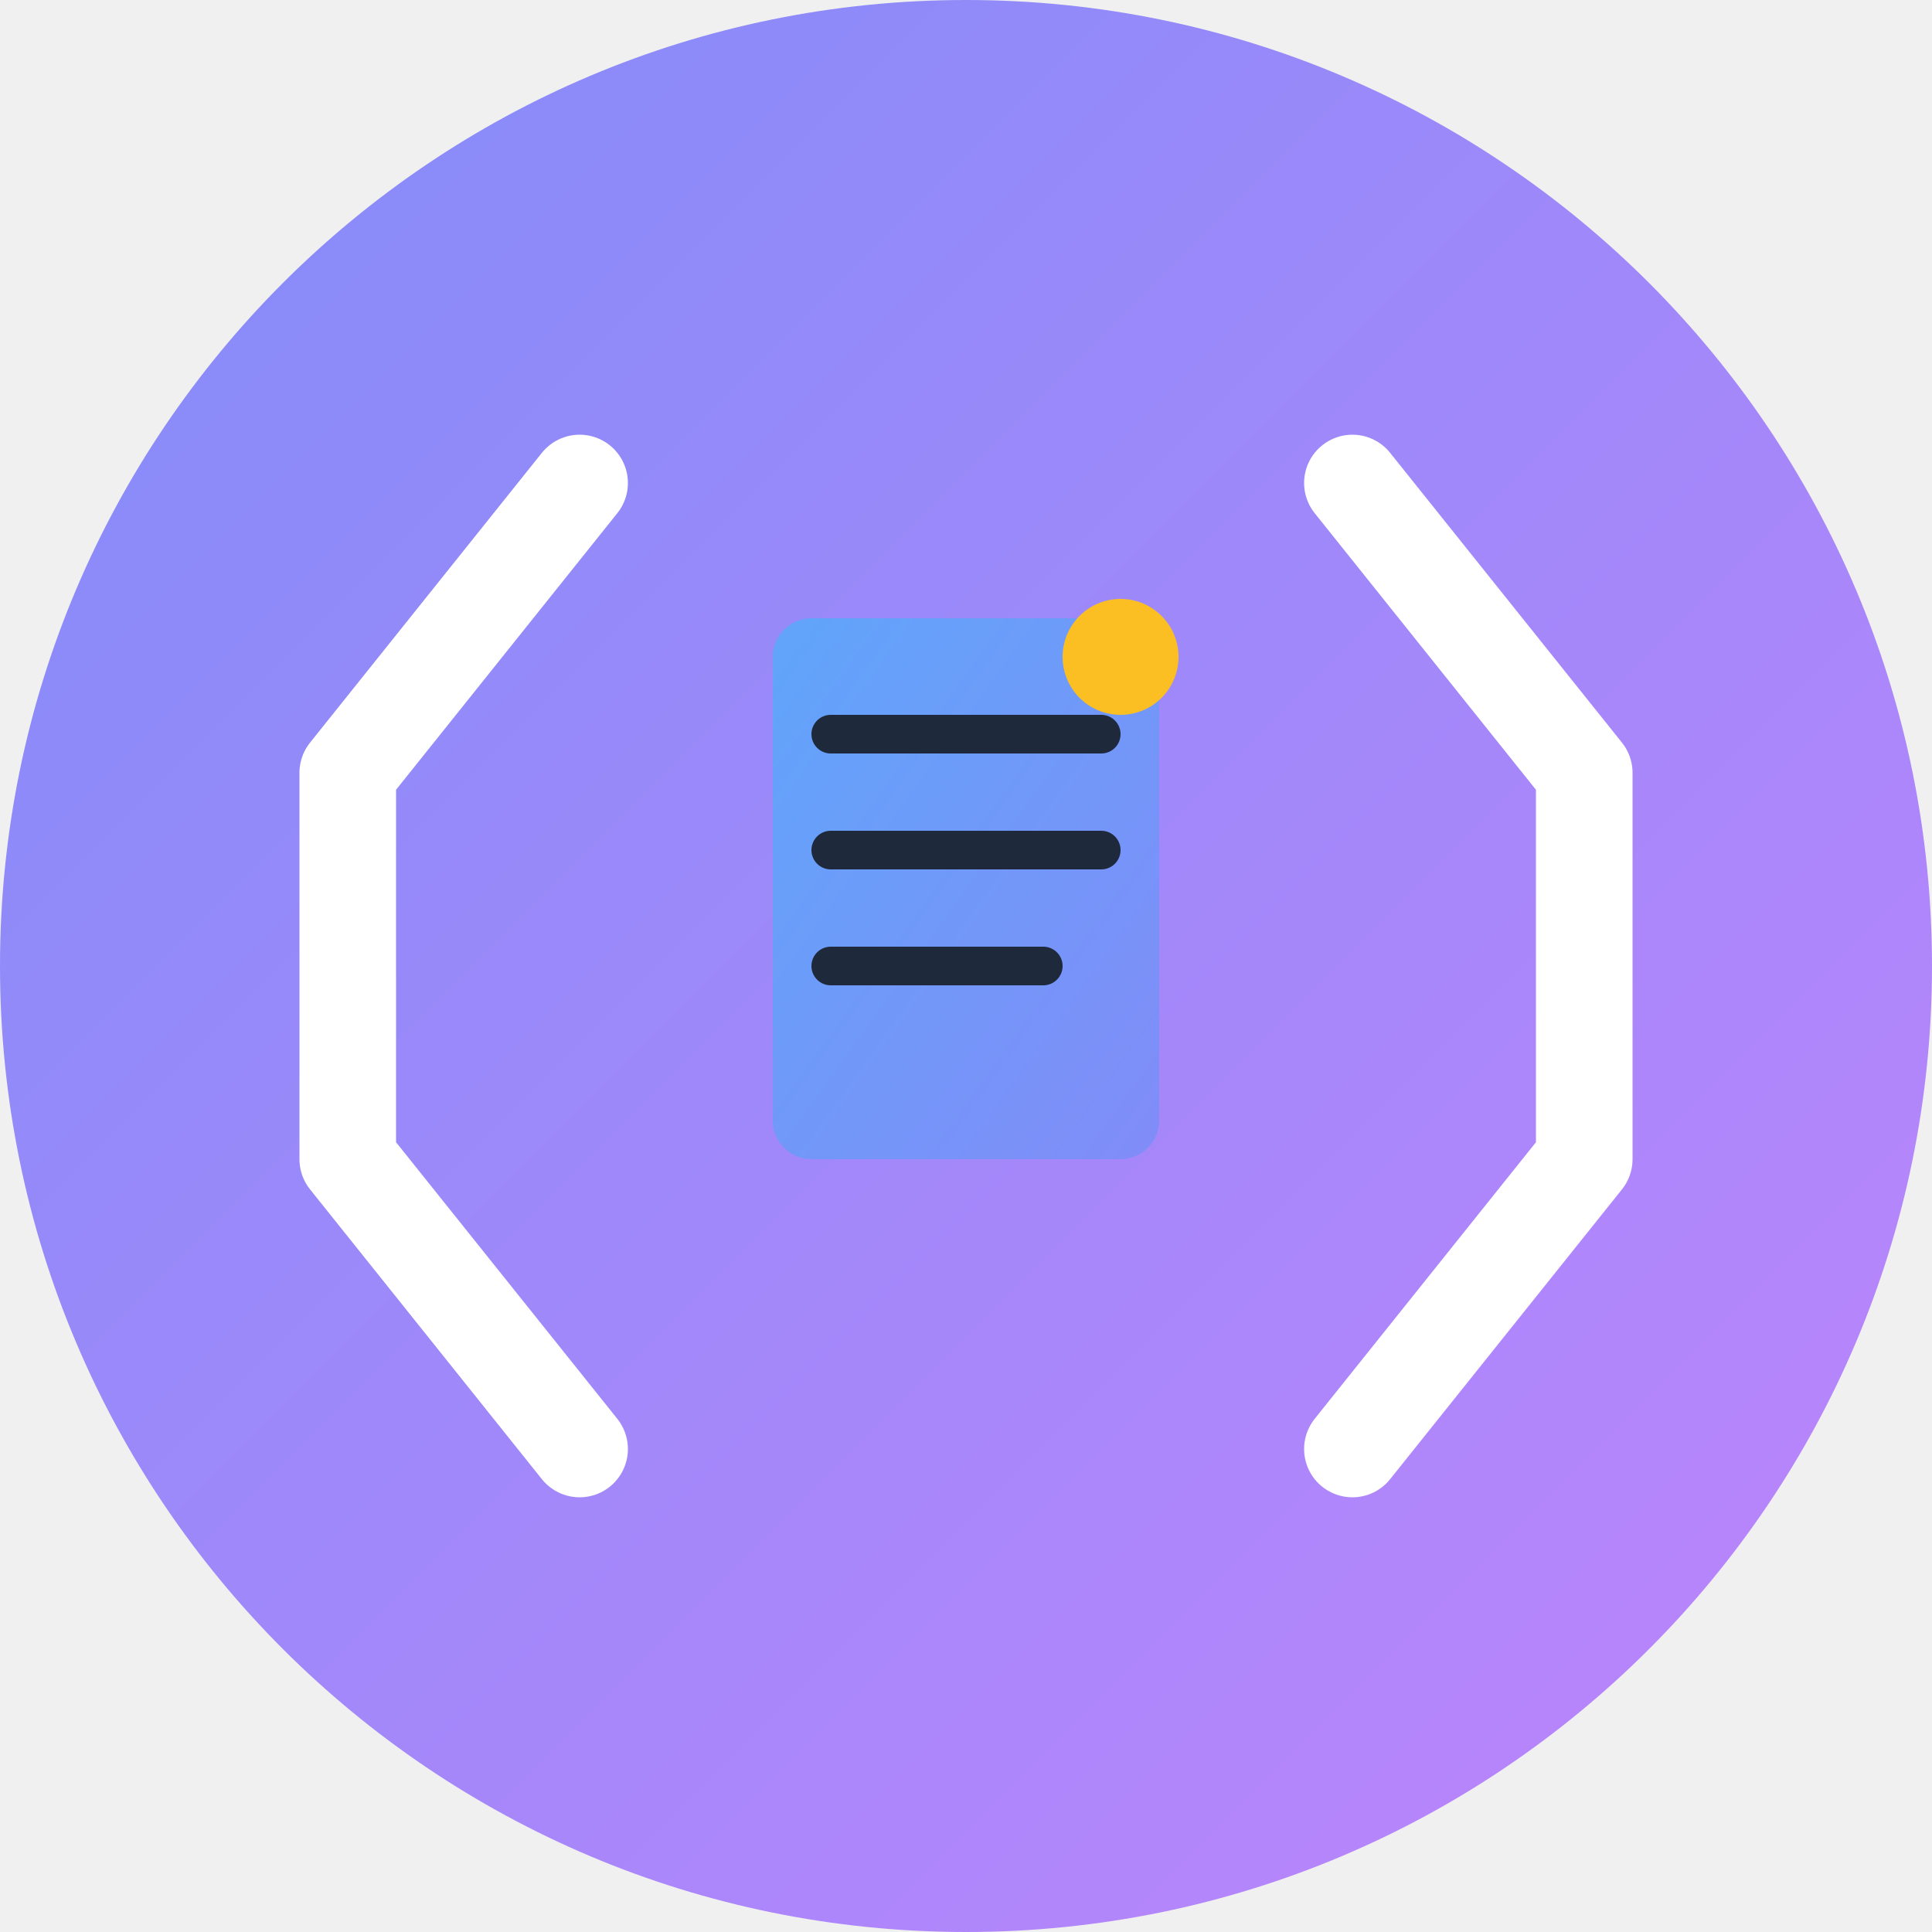
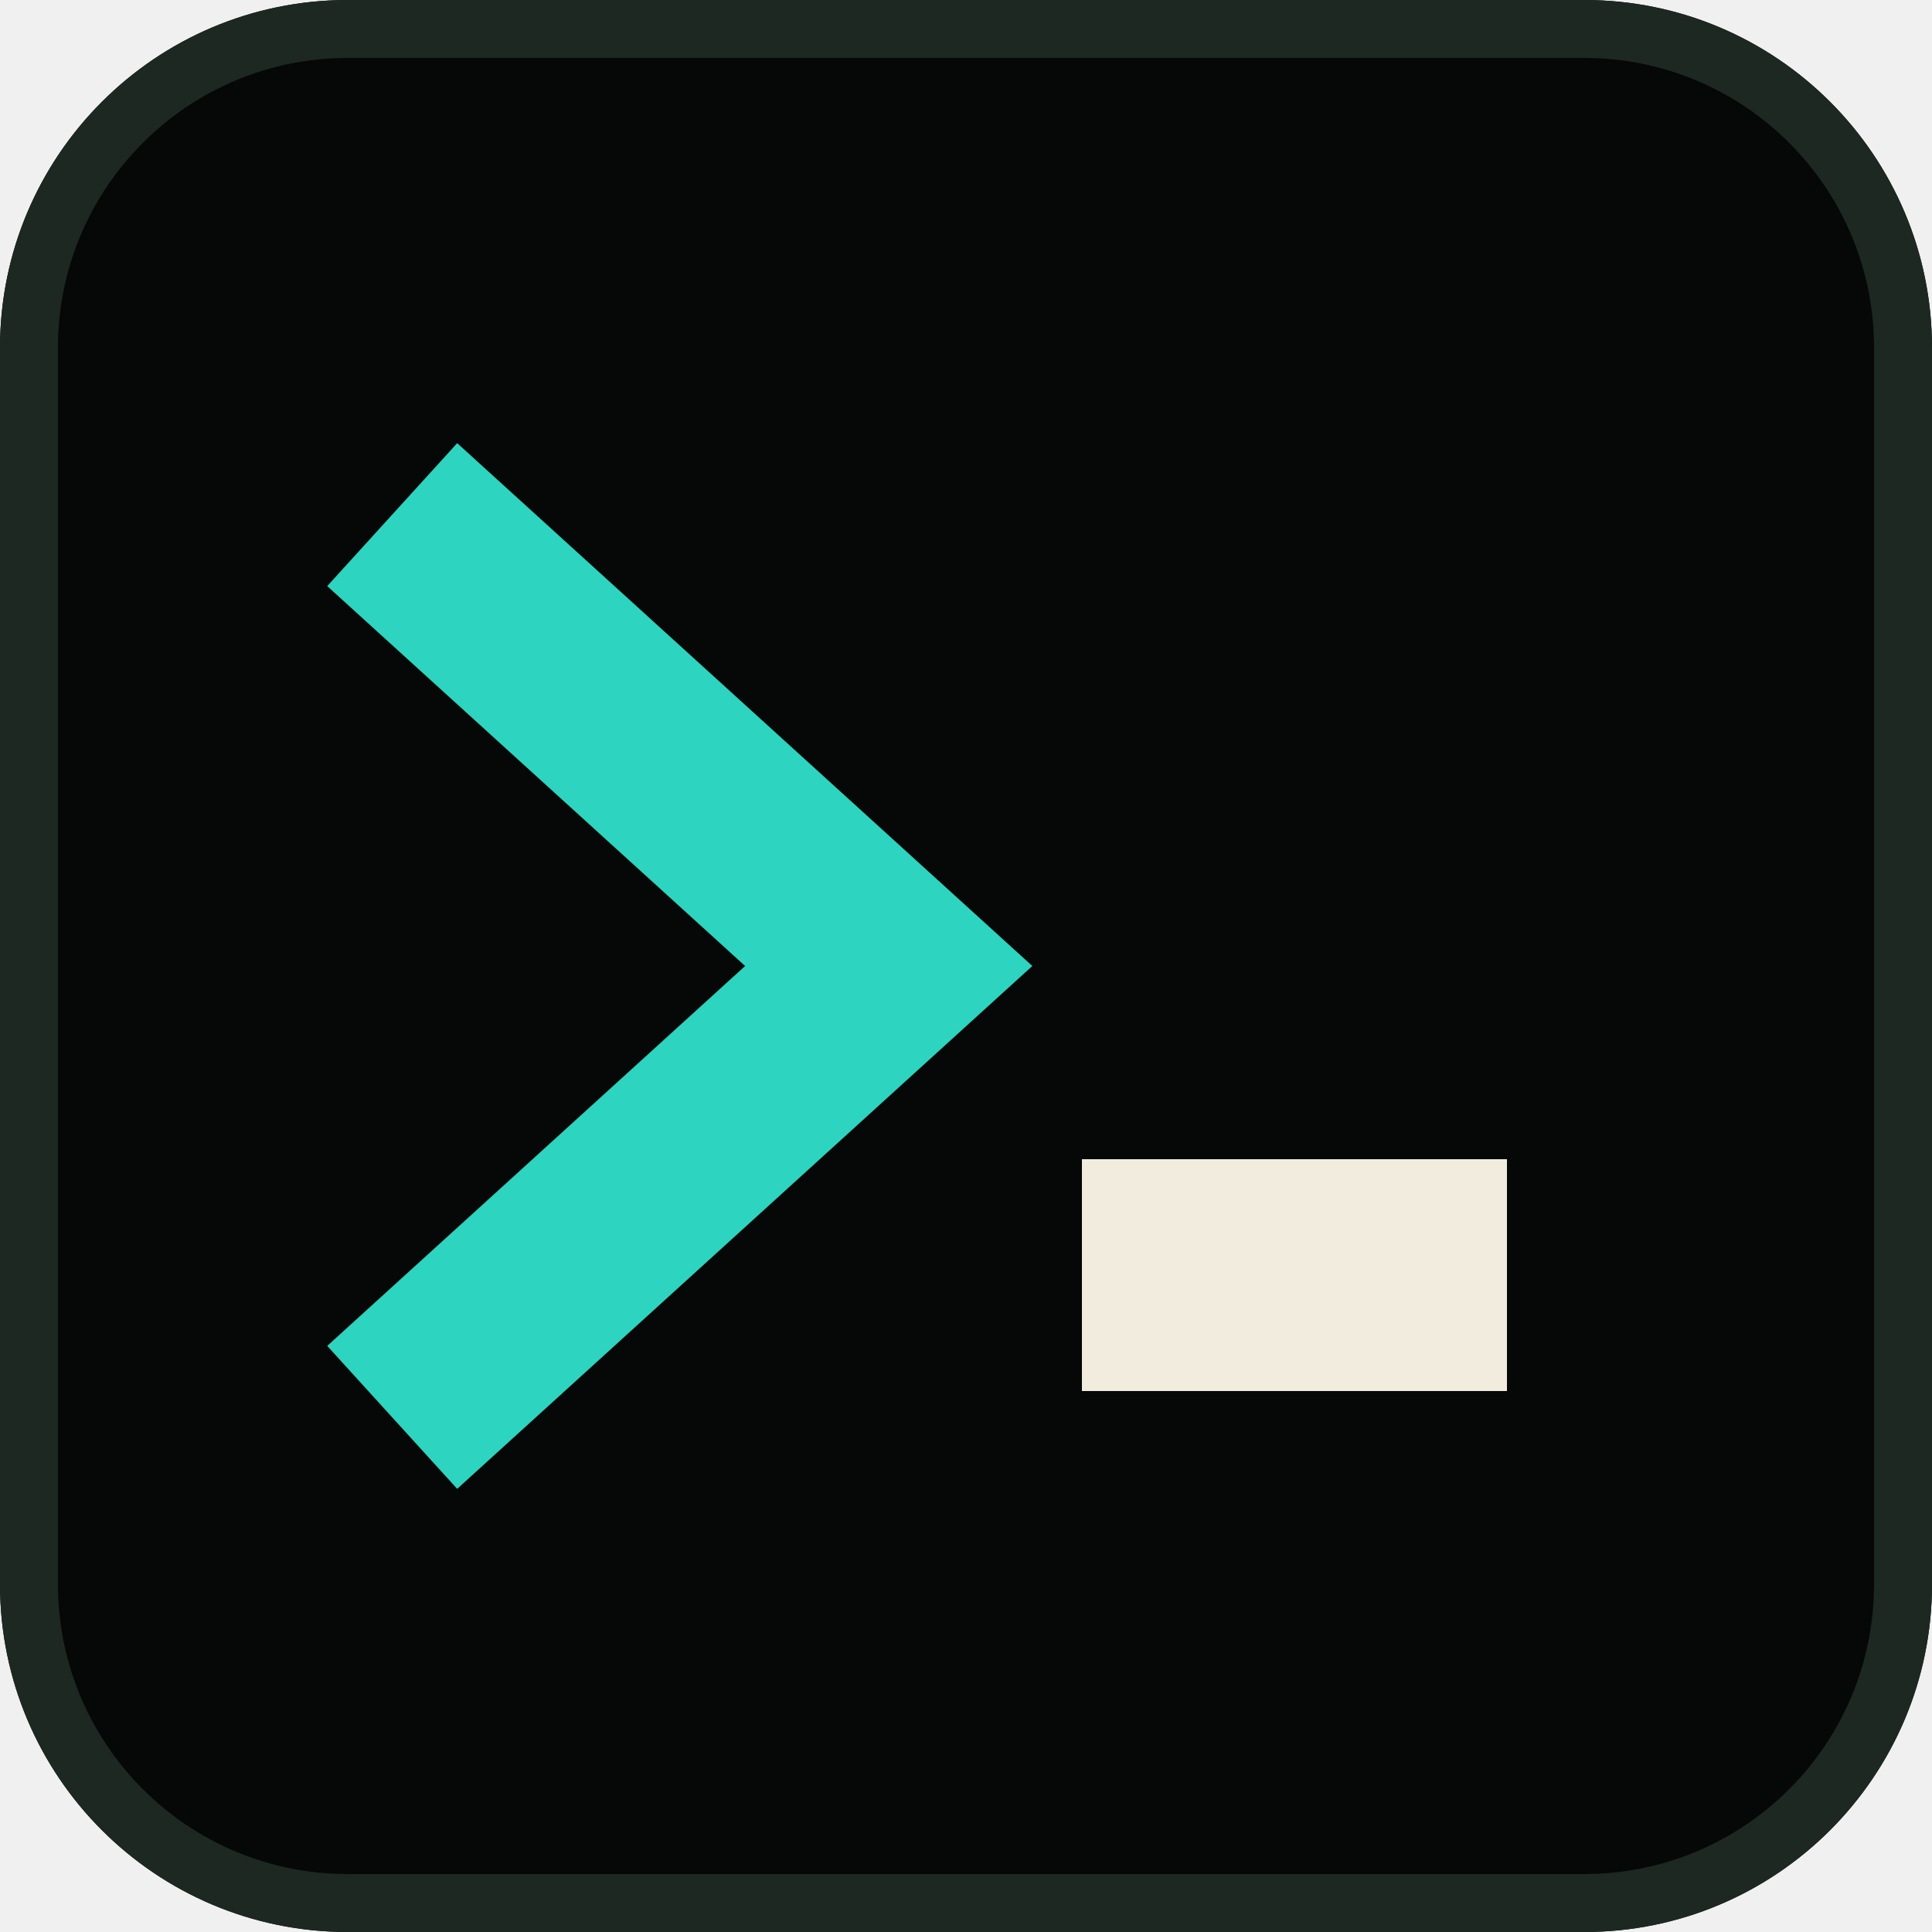
<svg xmlns="http://www.w3.org/2000/svg" width="64" height="64" viewBox="0 0 100 100">
-   <defs>
-     <linearGradient id="bgGradient" x1="0%" y1="0%" x2="100%" y2="100%">
-       <stop offset="0%" style="stop-color:#818cf8;stop-opacity:1" />
-       <stop offset="100%" style="stop-color:#c084fc;stop-opacity:1" />
-     </linearGradient>
-     <linearGradient id="docGradient" x1="0%" y1="0%" x2="100%" y2="100%">
-       <stop offset="0%" style="stop-color:#60a5fa;stop-opacity:1" />
-       <stop offset="100%" style="stop-color:#818cf8;stop-opacity:1" />
-     </linearGradient>
-   </defs>
-   <circle cx="50" cy="50" r="50" fill="url(#bgGradient)" />
-   <path d="M 30 25 L 18 40 L 18 60 L 30 75" fill="none" stroke="#ffffff" stroke-width="5" stroke-linecap="round" stroke-linejoin="round" />
-   <path d="M 70 25 L 82 40 L 82 60 L 70 75" fill="none" stroke="#ffffff" stroke-width="5" stroke-linecap="round" stroke-linejoin="round" />
-   <rect x="40" y="32" width="20" height="28" rx="2" fill="url(#docGradient)" />
-   <line x1="43" y1="38" x2="57" y2="38" stroke="#1e293b" stroke-width="2" stroke-linecap="round" />
-   <line x1="43" y1="44" x2="57" y2="44" stroke="#1e293b" stroke-width="2" stroke-linecap="round" />
-   <line x1="43" y1="50" x2="54" y2="50" stroke="#1e293b" stroke-width="2" stroke-linecap="round" />
-   <circle cx="58" cy="34" r="3" fill="#fbbf24" />
+   <rect width="100" height="100" rx="18" fill="#050807" />
+   <rect x="1.5" y="1.5" width="97" height="97" rx="16.5" fill="none" stroke="#1d2822" stroke-width="3" />
+   <path d="M 24 30 L 46 50 L 24 70" fill="none" stroke="#2dd4bf" stroke-width="10" stroke-linecap="square" stroke-linejoin="miter" />
+   <rect x="56" y="60" width="22" height="12" fill="#f2ecdf" />
</svg>
